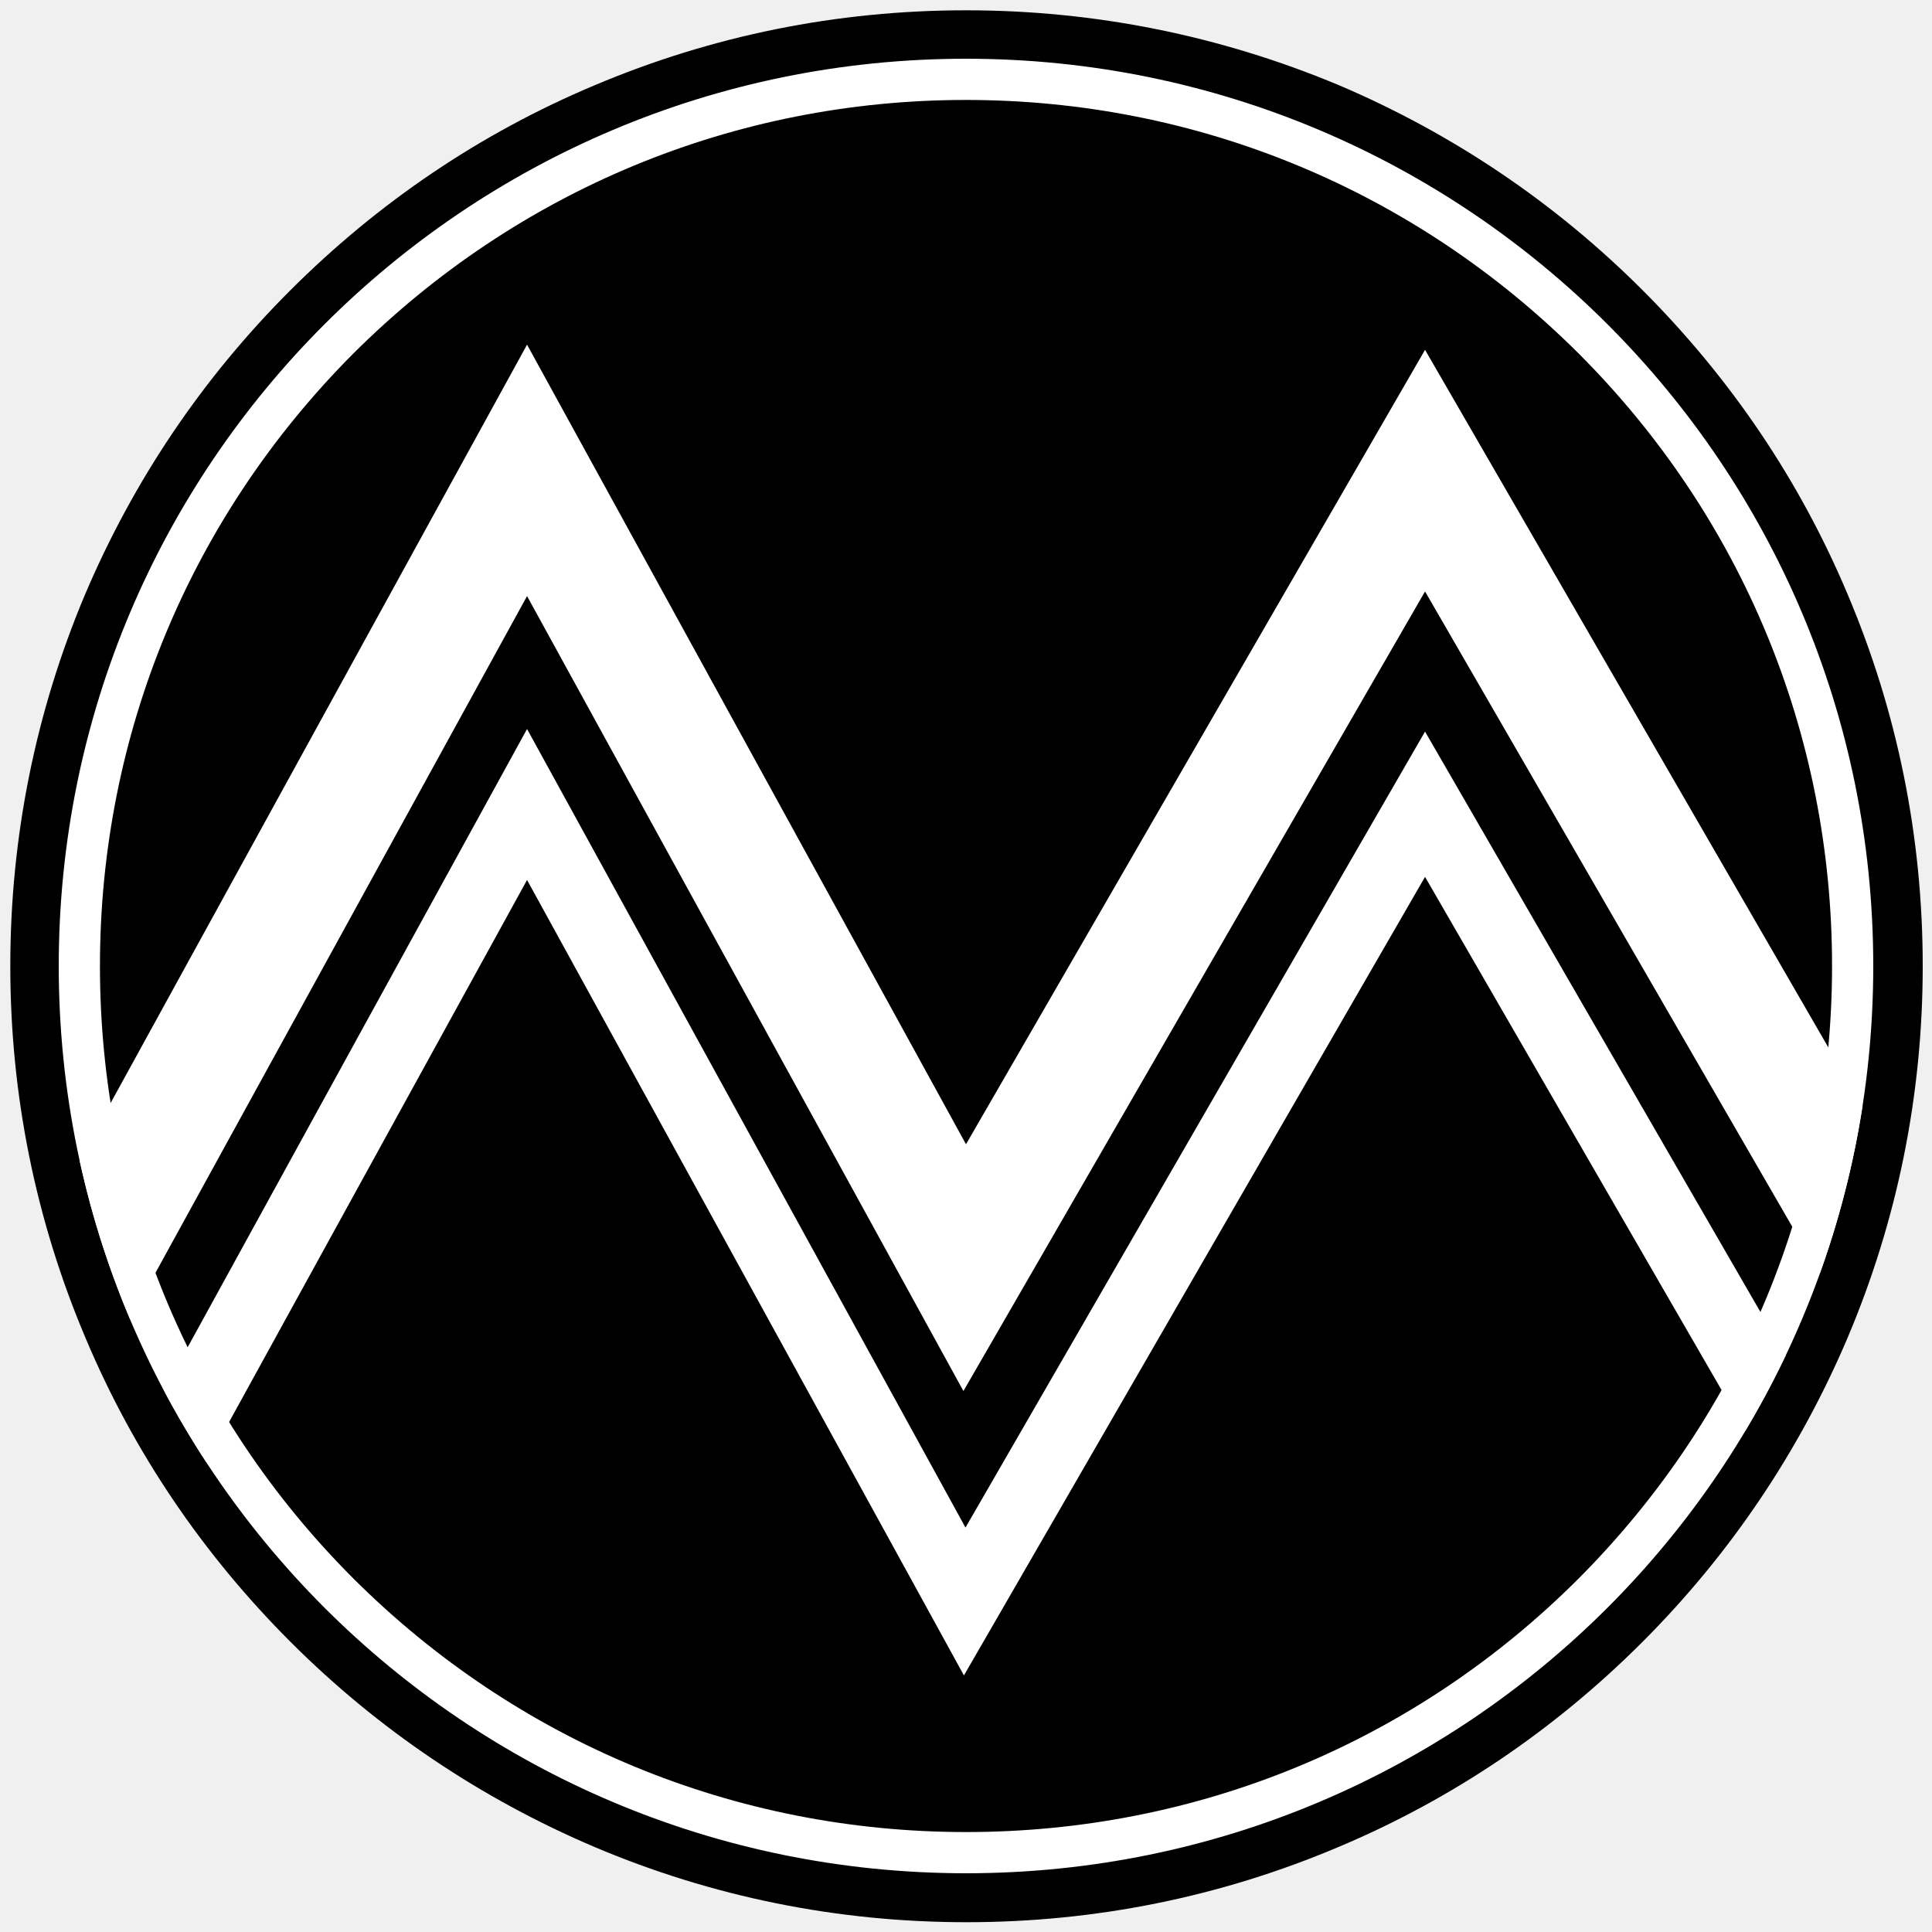
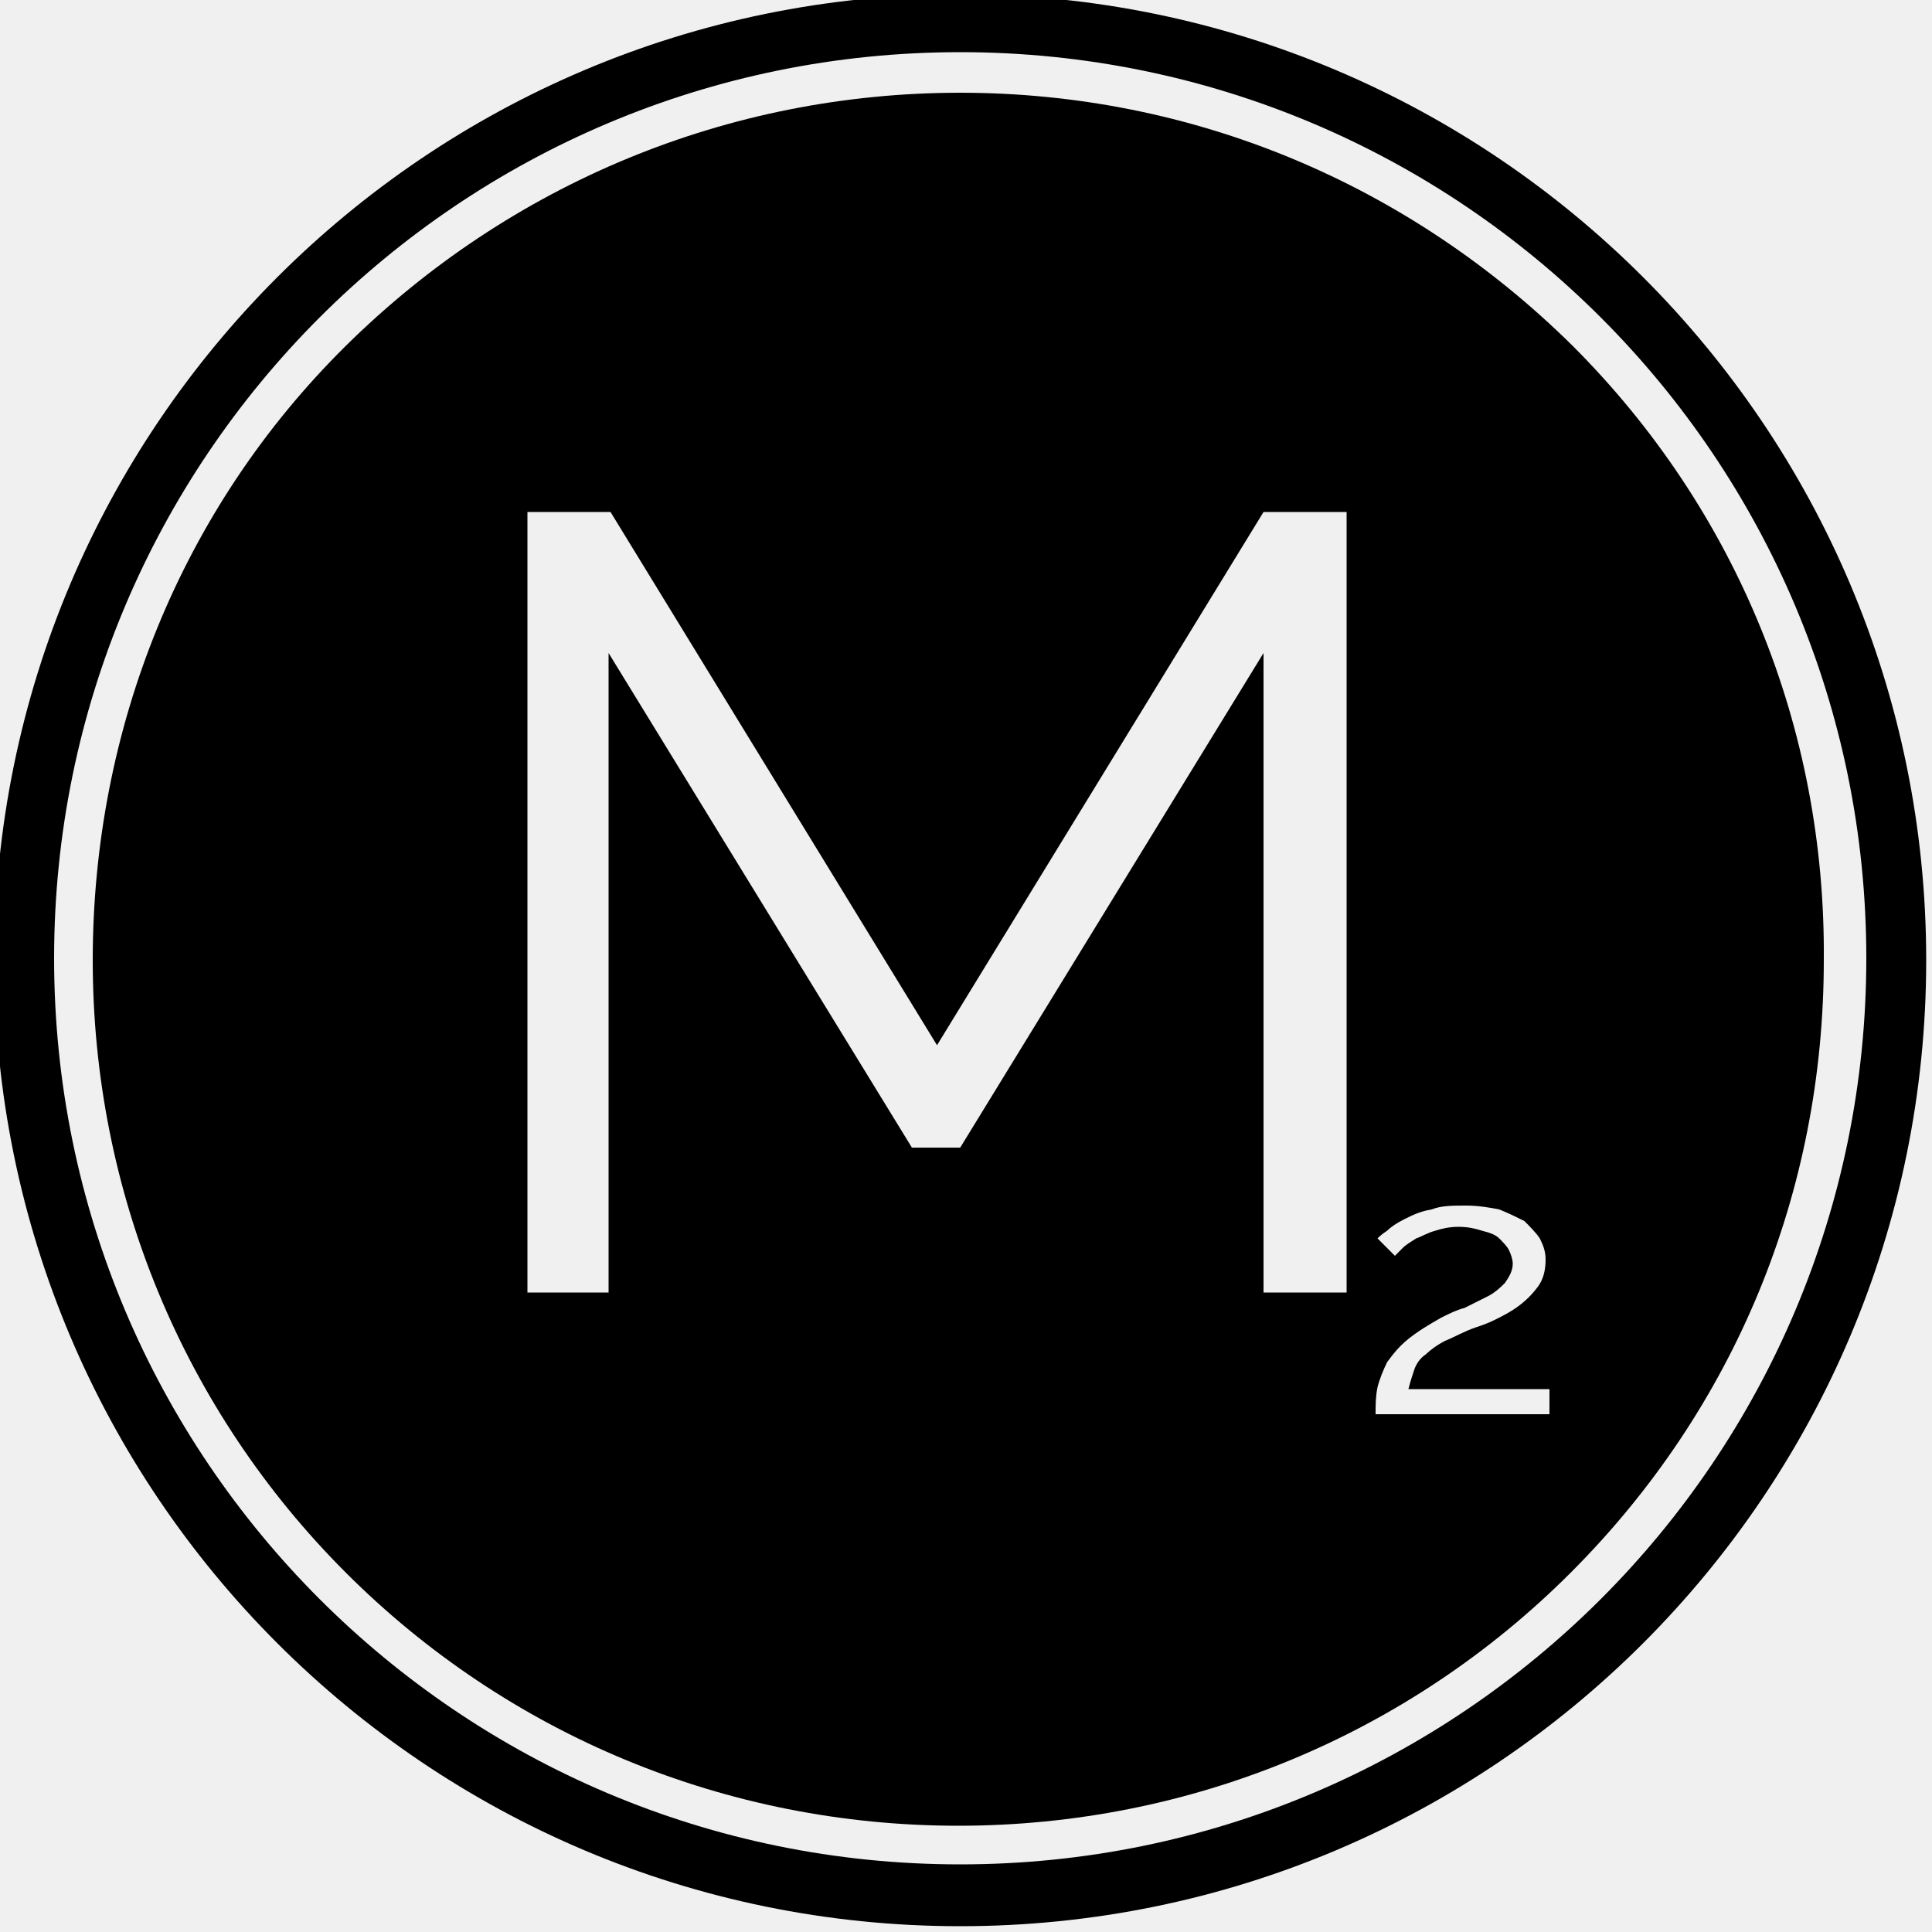
- <svg xmlns="http://www.w3.org/2000/svg" xmlns:xlink="http://www.w3.org/1999/xlink" version="1.1" id="Layer_1" x="0px" y="0px" viewBox="0 0 375 375" enable-background="new 0 0 375 375" xml:space="preserve">
-   <g>
+ <svg xmlns="http://www.w3.org/2000/svg" xmlns:xlink="http://www.w3.org/1999/xlink" version="1.1" x="0px" y="0px" viewBox="0 0 100 100" enable-background="new 0 0 100 100" xml:space="preserve">
+   <g id="Layer_1">
+     <rect x="3408.2" y="546.5" fill="#FCFBFA" width="1743.8" height="1418.8" />
+     <rect x="2020.8" y="740.2" fill="#FCFBFA" width="18.8" height="18.8" />
    <g>
-       <path d="M187.5,359.6c-94.9,0-172.1-77.2-172.1-172.1S92.6,15.4,187.5,15.4s172.1,77.2,172.1,172.1S282.4,359.6,187.5,359.6z" />
-       <path fill="#FFFFFF" d="M187.5,19.4c44.9,0,87.1,17.5,118.9,49.2c31.8,31.8,49.2,74,49.2,118.9s-17.5,87.1-49.2,118.9    c-31.8,31.8-74,49.2-118.9,49.2s-87.1-17.5-118.9-49.2c-31.8-31.8-49.2-74-49.2-118.9s17.5-87.1,49.2-118.9    C100.4,36.9,142.6,19.4,187.5,19.4 M187.5,11.4c-97.3,0-176.1,78.8-176.1,176.1s78.8,176.1,176.1,176.1s176.1-78.8,176.1-176.1    S284.8,11.4,187.5,11.4L187.5,11.4z" />
+       <path d="M2579.5,677c-101.2,0-183.5-82.3-183.5-183.5S2478.3,310,2579.5,310S2763,392.3,2763,493.5S2680.7,677,2579.5,677z" />
+       <path fill="#FFFFFF" d="M2579.5,314c47.9,0,93,18.7,126.9,52.6c33.9,33.9,52.6,79,52.6,126.9s-18.7,93-52.6,126.9    c-33.9,33.9-79,52.6-126.9,52.6s-93-18.7-126.9-52.6c-33.9-33.9-52.6-79-52.6-126.9s18.7-93,52.6-126.9    C2486.5,332.7,2531.6,314,2579.5,314 M2579.5,306c-103.6,0-187.5,83.9-187.5,187.5S2475.9,681,2579.5,681S2767,597.1,2767,493.5    S2683.1,306,2579.5,306L2579.5,306z" />
+       <path d="M2579.5,306c103.6,0,187.5,83.9,187.5,187.5S2683.1,681,2579.5,681S2392,597.1,2392,493.5S2475.9,306,2579.5,306     M2579.5,296c-26.7,0-52.5,5.2-76.9,15.5c-23.5,9.9-44.6,24.2-62.8,42.3c-18.1,18.1-32.4,39.3-42.3,62.8    c-10.3,24.4-15.5,50.2-15.5,76.9s5.2,52.5,15.5,76.9c9.9,23.5,24.2,44.6,42.3,62.8c18.1,18.1,39.3,32.4,62.8,42.3    c24.4,10.3,50.2,15.5,76.9,15.5s52.5-5.2,76.9-15.5c23.5-9.9,44.6-24.2,62.8-42.3c18.1-18.1,32.4-39.3,42.3-62.8    c10.3-24.4,15.5-50.2,15.5-76.9s-5.2-52.5-15.5-76.9c-9.9-23.5-24.2-44.6-42.3-62.8c-18.1-18.1-39.3-32.4-62.8-42.3    C2632,301.2,2606.2,296,2579.5,296L2579.5,296z" />
    </g>
-     <path d="M187.5,11.4c97.3,0,176.1,78.8,176.1,176.1s-78.8,176.1-176.1,176.1S11.4,284.8,11.4,187.5S90.2,11.4,187.5,11.4 M187.5,2   c-25,0-49.3,4.9-72.2,14.6c-22.1,9.3-41.9,22.7-59,39.8s-30.4,36.9-39.8,59C6.9,138.2,2,162.5,2,187.5s4.9,49.3,14.6,72.2   c9.3,22.1,22.7,41.9,39.8,59c17,17,36.9,30.4,59,39.8c22.9,9.7,47.2,14.6,72.2,14.6s49.3-4.9,72.2-14.6c22.1-9.3,41.9-22.7,59-39.8   c17-17,30.4-36.9,39.8-59c9.7-22.9,14.6-47.2,14.6-72.2s-4.9-49.3-14.6-72.2c-9.3-22.1-22.7-41.9-39.8-59c-17-17-36.9-30.4-59-39.8   C236.8,6.9,212.5,2,187.5,2L187.5,2z" />
+     <g>
+       <defs>
+         <circle id="SVGID_1_" cx="2579.5" cy="493.5" r="187.5" />
+       </defs>
+       <clipPath id="SVGID_2_">
+         <use xlink:href="#SVGID_1_" overflow="visible" />
+       </clipPath>
+       <g clip-path="url(#SVGID_2_)">
+         <polyline fill="none" stroke="#FFFFFF" stroke-width="25" stroke-linecap="square" stroke-miterlimit="10" points="2770.1,565.2      2677.1,393.7 2577.6,555.8 2491.6,388.7 2395.8,552.4    " />
+         <polyline fill="none" stroke="#FFFFFF" stroke-width="15" stroke-linecap="square" stroke-miterlimit="10" points="2768.3,634.1      2675.2,462.7 2575.7,624.8 2489.8,457.7 2394,621.4    " />
+       </g>
+     </g>
  </g>
-   <g>
-     <defs>
-       <circle id="SVGID_1_" cx="187.5" cy="187.5" r="176.1" />
-     </defs>
-     <clipPath id="SVGID_2_">
-       <use xlink:href="#SVGID_1_" overflow="visible" />
-     </clipPath>
-     <g clip-path="url(#SVGID_2_)">
-       <polygon fill="#FFFFFF" points="187,270 102.3,115.7 21.2,263.4 0.6,252.1 102.3,66.9 187.5,222.1 276.6,67.9 384.3,254.2    364,266 276.6,114.8   " />
-       <polygon fill="#FFFFFF" points="187.1,325.2 102.3,170.8 19.3,321.8 7,315.1 102.3,141.5 187.4,296.5 276.6,142 377.9,317.3    365.7,324.4 276.6,170.2   " />
+   <g id="Layer_2">
+     <g>
+       <g>
+         <path d="M81.4,17.9C72.9,9.5,61.7,4.8,49.7,4.8S26.4,9.5,17.9,17.9S4.8,37.7,4.8,49.7c0,12,4.7,23.3,13.1,31.7     s19.7,13.1,31.7,13.1s23.3-4.7,31.7-13.1c8.5-8.5,13.1-19.7,13.1-31.7C94.5,37.7,89.9,26.4,81.4,17.9z M69.6,66.9h-4.2V33.8     L49.7,59.4h-2.5L31.5,33.8v33.1h-4.2V26.5h4.3l16.9,27.6l16.9-27.6h4.3V66.9z M80.2,73.2h-9c0-0.5,0-0.9,0.1-1.4     c0.1-0.4,0.3-0.9,0.5-1.3c0.3-0.4,0.6-0.8,1.1-1.2c0.5-0.4,1-0.7,1.7-1.1c0.4-0.2,0.8-0.4,1.2-0.5c0.4-0.2,0.8-0.4,1.2-0.6     c0.4-0.2,0.7-0.5,0.9-0.7c0.2-0.3,0.4-0.6,0.4-1c0-0.2-0.1-0.5-0.2-0.7c-0.1-0.2-0.3-0.4-0.5-0.6c-0.2-0.2-0.5-0.3-0.9-0.4     c-0.3-0.1-0.7-0.2-1.2-0.2c-0.5,0-0.9,0.1-1.2,0.2c-0.4,0.1-0.7,0.3-1,0.4c-0.3,0.2-0.5,0.3-0.7,0.5c-0.2,0.2-0.3,0.3-0.4,0.4     l-0.9-0.9c0.1-0.1,0.2-0.2,0.5-0.4c0.2-0.2,0.5-0.4,0.9-0.6c0.4-0.2,0.8-0.4,1.4-0.5c0.5-0.2,1.1-0.2,1.8-0.2     c0.6,0,1.2,0.1,1.7,0.2c0.5,0.2,0.9,0.4,1.3,0.6c0.3,0.3,0.6,0.6,0.8,0.9c0.2,0.4,0.3,0.7,0.3,1.1c0,0.5-0.1,1-0.4,1.4     c-0.3,0.4-0.6,0.7-1,1c-0.4,0.3-0.8,0.5-1.2,0.7c-0.4,0.2-0.7,0.3-1,0.4c-0.6,0.2-1.1,0.5-1.6,0.7c-0.4,0.2-0.8,0.5-1,0.7     c-0.3,0.2-0.5,0.5-0.6,0.8c-0.1,0.3-0.2,0.6-0.3,1h7.3V73.2z" />
+       </g>
+       <g>
+         <path d="M49.7-0.3c-27.6,0-50,22.4-50,50s22.4,50,50,50c27.6,0,50-22.4,50-50S77.3-0.3,49.7-0.3z M49.7,96.5     c-25.9,0-46.9-21-46.9-46.9s21-46.9,46.9-46.9c25.9,0,46.9,21,46.9,46.9S75.6,96.5,49.7,96.5z" />
+       </g>
+     </g>
+     <g>
+       <defs>
+         <circle id="SVGID_3_" cx="49.7" cy="49.7" r="46.9" />
+       </defs>
+       <clipPath id="SVGID_4_">
+         <use xlink:href="#SVGID_3_" overflow="visible" />
+       </clipPath>
    </g>
  </g>
</svg>
